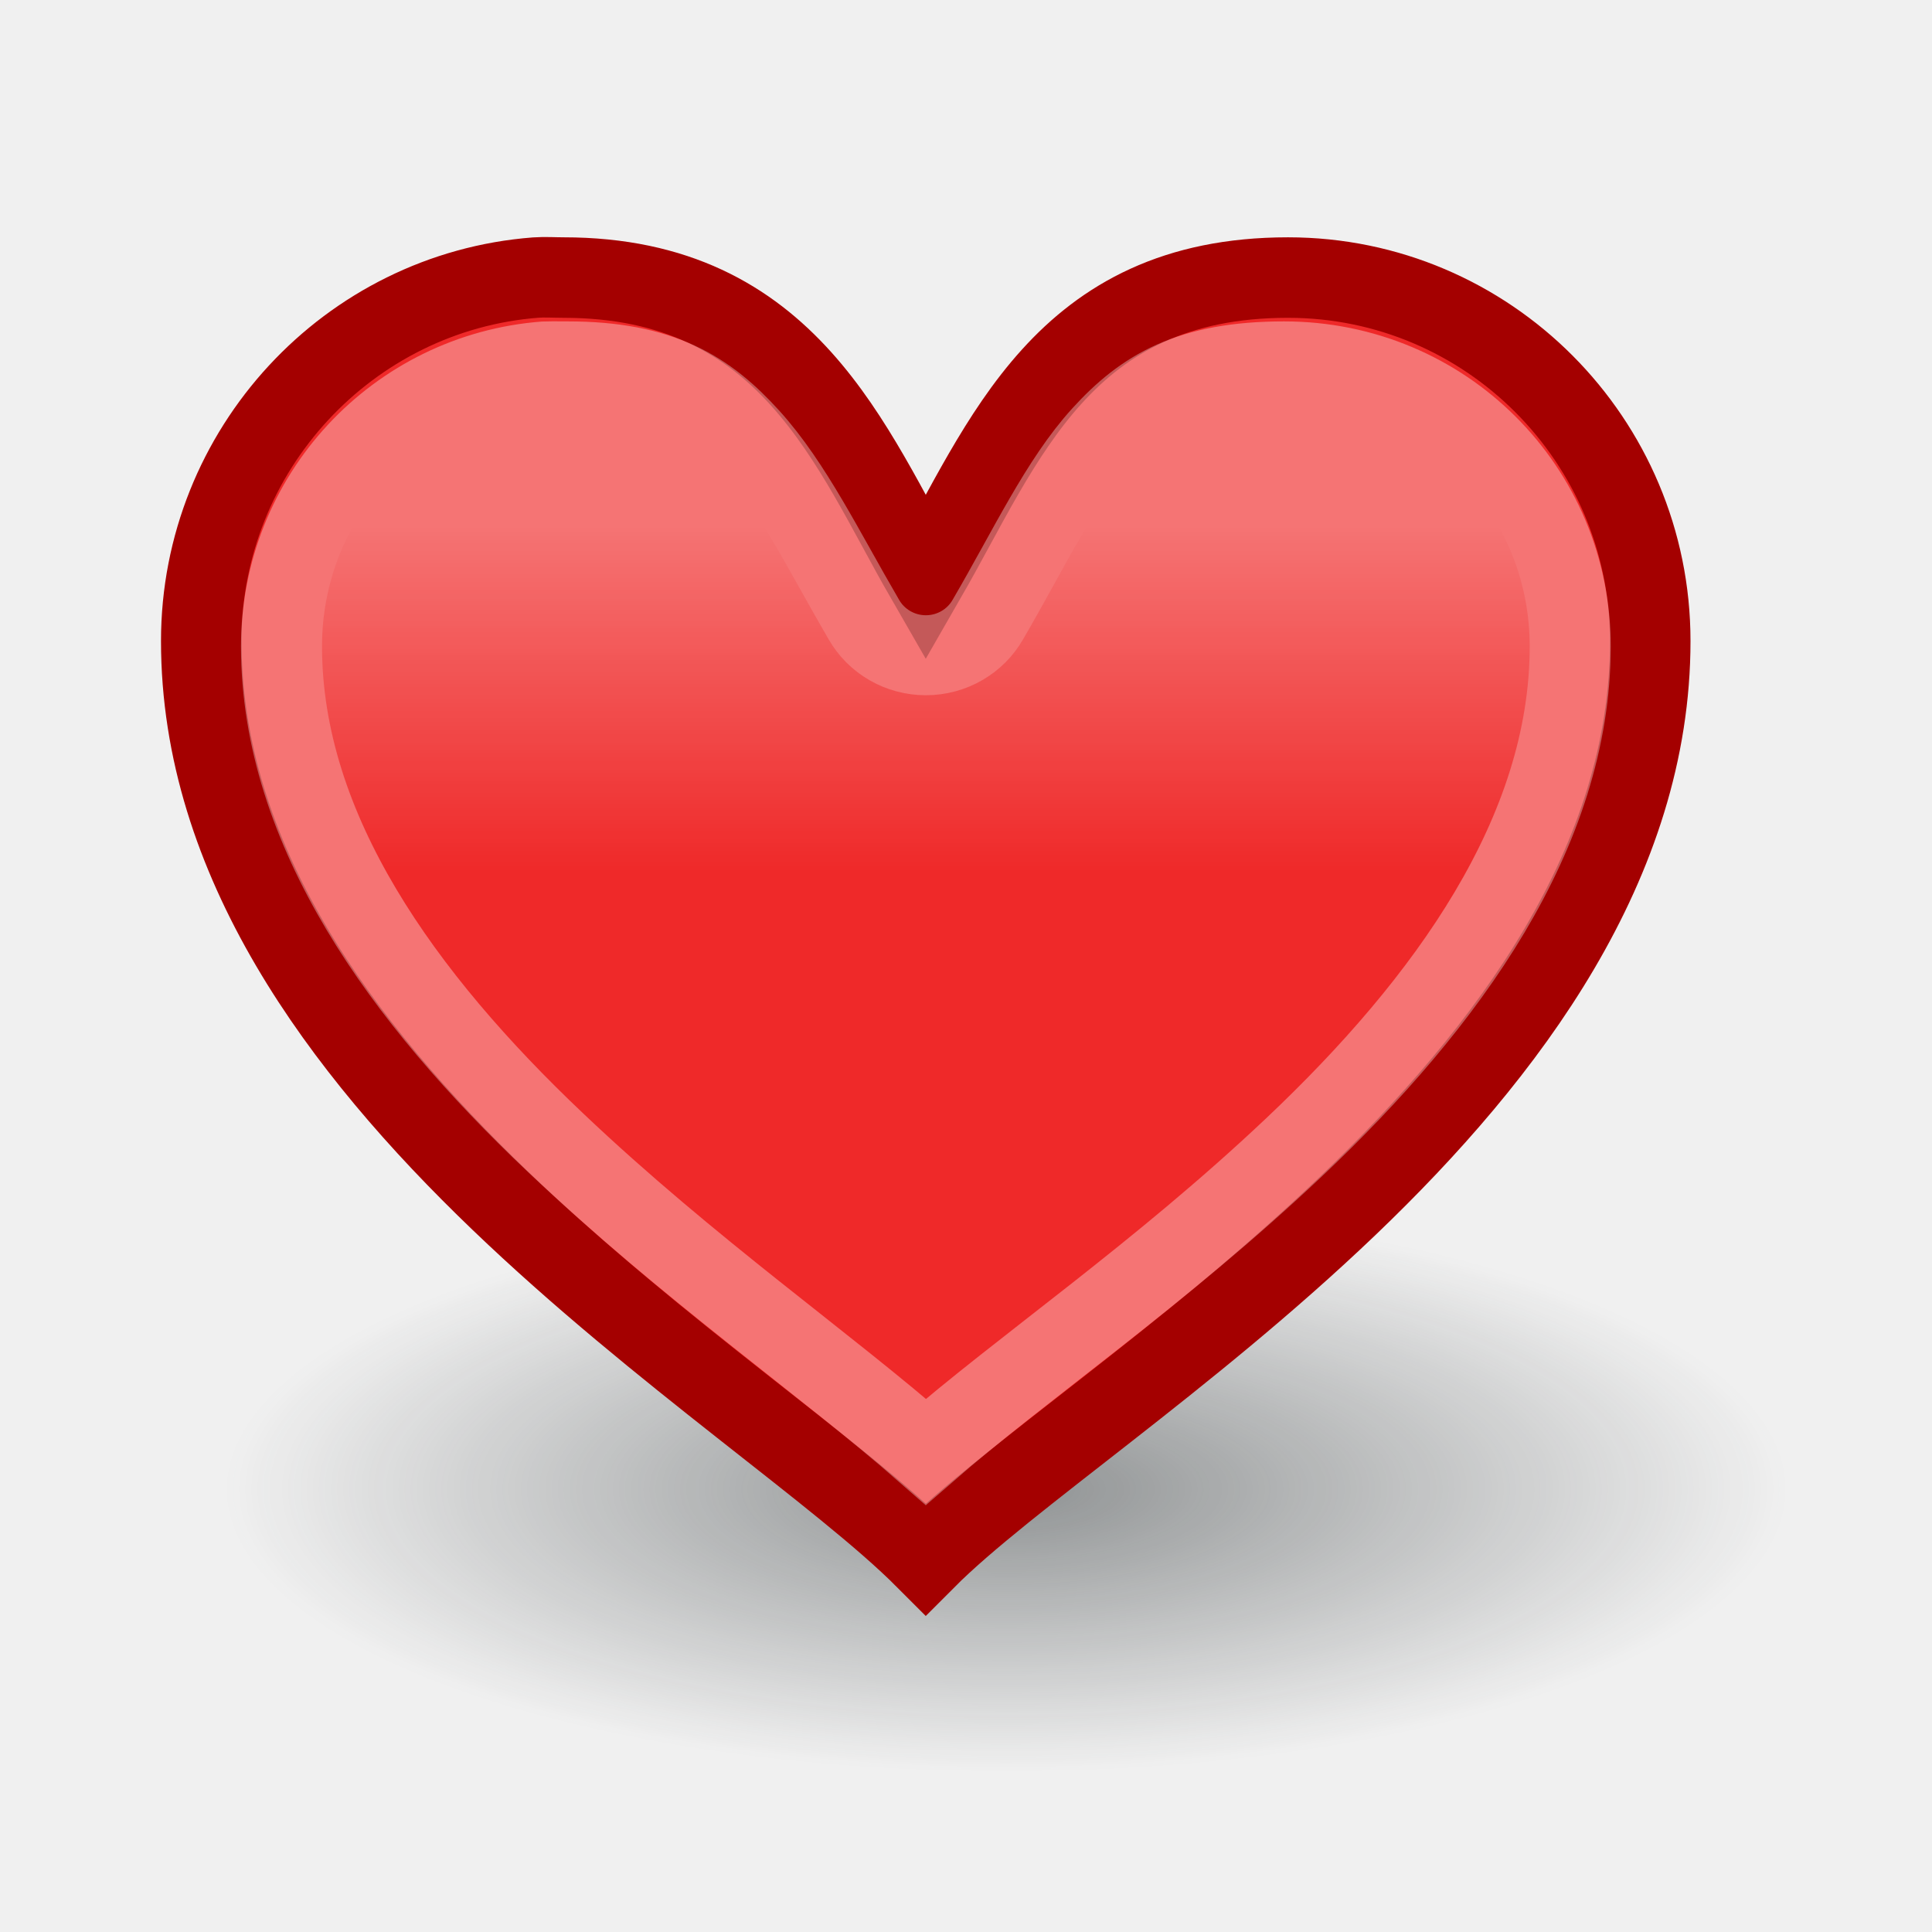
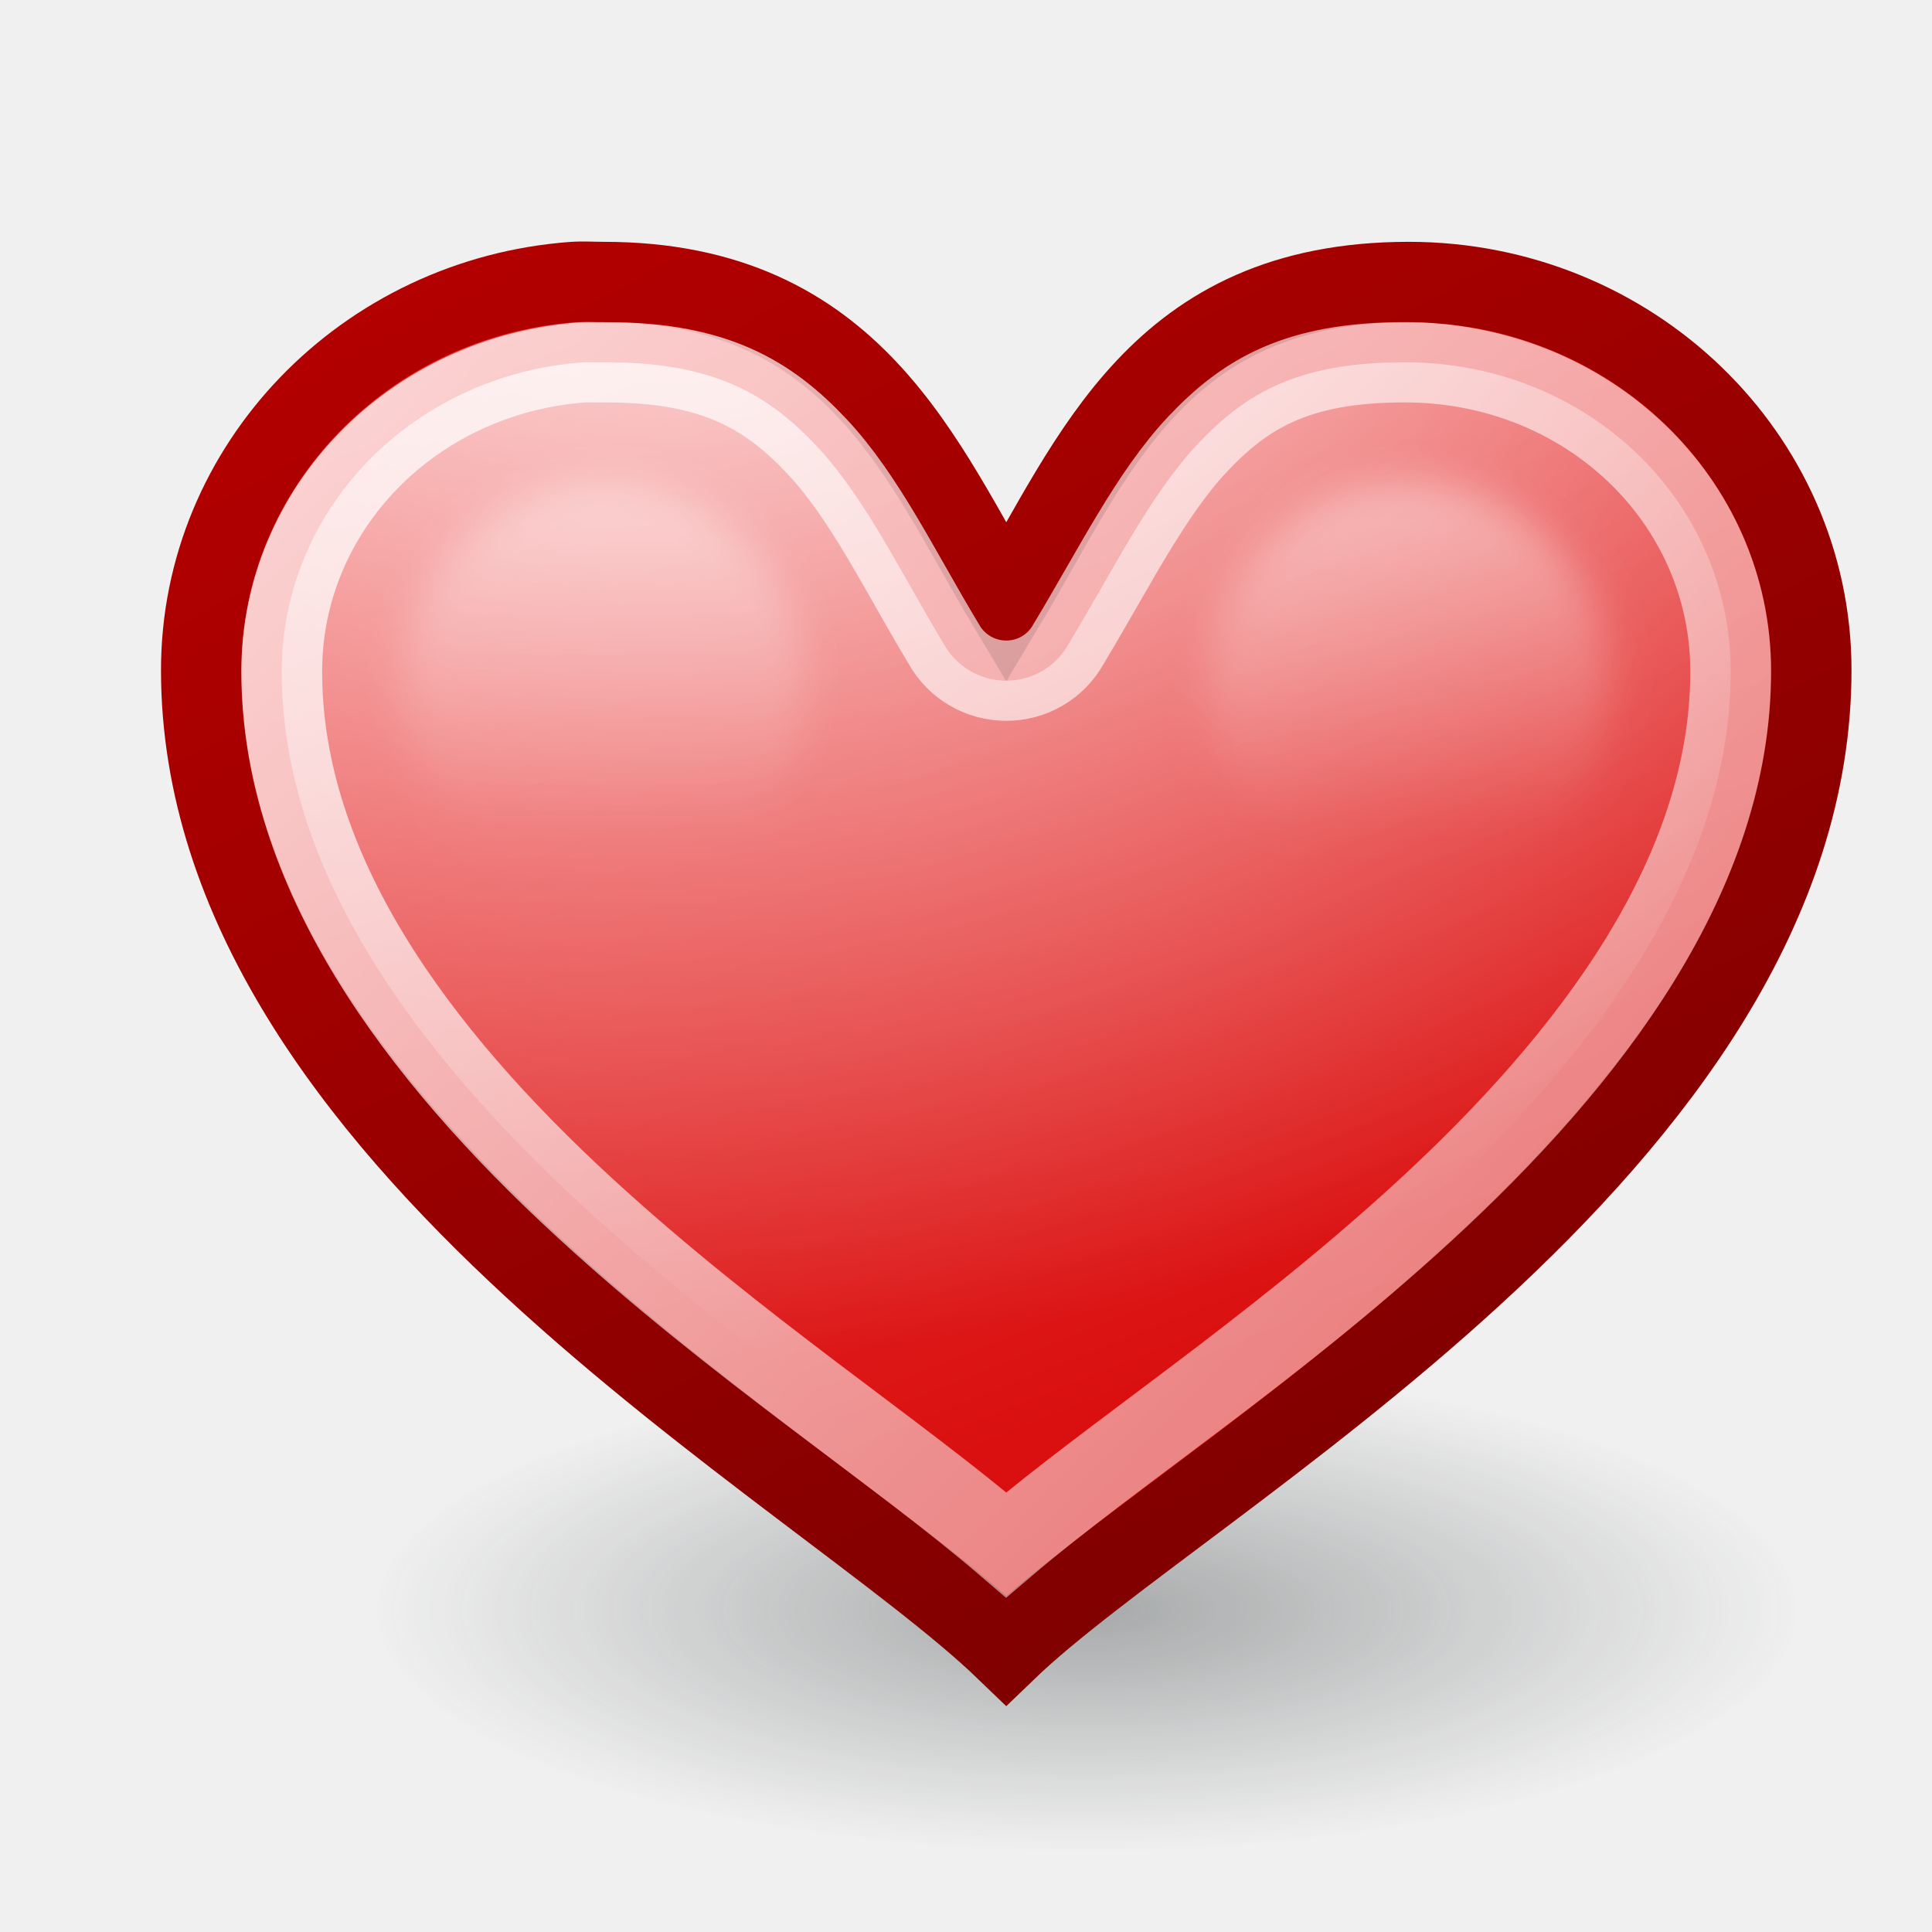
<svg xmlns="http://www.w3.org/2000/svg" xmlns:xlink="http://www.w3.org/1999/xlink" width="24" height="24" id="svg2" version="1.0">
  <defs id="defs4">
+     <linearGradient id="linearGradient3747">
+       <stop style="stop-color:#ffffff;stop-opacity:1;" offset="0" id="stop3749" />
+       <stop style="stop-color:#ffffff;stop-opacity:0;" offset="1" id="stop3751" />
+     </linearGradient>
+     <linearGradient id="linearGradient3714">
+       <stop style="stop-color:#ffffff;stop-opacity:1;" offset="0" id="stop3716" />
+       <stop style="stop-color:#ffffff;stop-opacity:0;" offset="1" id="stop3718" />
+     </linearGradient>
+     <linearGradient id="linearGradient3304">
+       <stop style="stop-color:#f35151;stop-opacity:1" offset="0" id="stop3306" />
+       <stop style="stop-color:#da1010;stop-opacity:1" offset="1" id="stop3308" />
+     </linearGradient>
+     <linearGradient id="linearGradient3296">
+       <stop style="stop-color:#ffffff;stop-opacity:1;" offset="0" id="stop3298" />
+       <stop style="stop-color:#ffffff;stop-opacity:0;" offset="1" id="stop3300" />
+     </linearGradient>
+     <linearGradient id="linearGradient3280">
+       <stop style="stop-color:#b70000;stop-opacity:1" offset="0" id="stop3282" />
+       <stop style="stop-color:#7f0000;stop-opacity:1" offset="1" id="stop3284" />
+     </linearGradient>
    <linearGradient id="linearGradient3150">
      <stop style="stop-color:#2e3436;stop-opacity:1;" offset="0" id="stop3152" />
      <stop style="stop-color:#2e3436;stop-opacity:0;" offset="1" id="stop3154" />
    </linearGradient>
-     <linearGradient id="linearGradient2221">
-       <stop style="stop-color:#ffffff;stop-opacity:1;" offset="0" id="stop2223" />
-       <stop style="stop-color:#ffffff;stop-opacity:0;" offset="1" id="stop2225" />
-     </linearGradient>
-     <linearGradient xlink:href="#linearGradient2221" id="linearGradient2227" x1="11.5" y1="6.44" x2="11.5" y2="10.845" gradientUnits="userSpaceOnUse" />
-     <radialGradient xlink:href="#linearGradient3150" id="radialGradient1360" gradientUnits="userSpaceOnUse" gradientTransform="matrix(-0.842757,5.698892e-16,-4.565819e-9,-0.35721,19.80716,14.19321)" cx="10.749" cy="10.458" fx="10.749" fy="10.458" r="6.645" />
+     <radialGradient xlink:href="#linearGradient3150" id="radialGradient1360" gradientUnits="userSpaceOnUse" gradientTransform="matrix(-0.842757,0,0,-0.35721,19.80716,14.19321)" cx="10.749" cy="10.458" fx="10.749" fy="10.458" r="6.645" />
+     <linearGradient xlink:href="#linearGradient3280" id="linearGradient3286" x1="4.589" y1="2.045" x2="14.473" y2="20.571" gradientUnits="userSpaceOnUse" />
+     <linearGradient xlink:href="#linearGradient3296" id="linearGradient3302" x1="-2.405" y1="-11.004" x2="43.825" y2="32.719" gradientUnits="userSpaceOnUse" />
+     <linearGradient xlink:href="#linearGradient3304" id="linearGradient3310" x1="8.478" y1="0.286" x2="15.077" y2="16.93" gradientUnits="userSpaceOnUse" />
+     <radialGradient xlink:href="#linearGradient3714" id="radialGradient3720" cx="4.876" cy="-3.943" fx="4.876" fy="-3.943" r="9.601" gradientTransform="matrix(2.218084,0,0,1.84281,-2.610632,6.557913)" gradientUnits="userSpaceOnUse" />
+     <linearGradient xlink:href="#linearGradient3747" id="linearGradient3753" x1="12.5" y1="3.285" x2="12.5" y2="10.39" gradientUnits="userSpaceOnUse" />
+     <filter id="filter3771" x="-0.039" width="1.078" y="-0.118" height="1.235">
+       <feGaussianBlur stdDeviation="0.245" id="feGaussianBlur3773" />
+     </filter>
  </defs>
  <g id="layer1">
-     <path style="opacity:0.5;fill:url(#radialGradient1360);fill-opacity:1;stroke:none;stroke-width:1;stroke-miterlimit:4;stroke-dasharray:none;stroke-opacity:1" id="path3140" d="M 17.394 10.458 A 6.645 2.368 0 1 1  4.104,10.458 A 6.645 2.368 0 1 1  17.394 10.458 z" transform="matrix(1.730649,0,0,1.478324,-6.102141,3.040217)" />
-     <path style="opacity:1;fill:#ef2929;fill-opacity:1;stroke:#a40000;stroke-width:1;stroke-miterlimit:4;stroke-dasharray:none;stroke-opacity:1" d="M 6.656,3.448 C 4.333,3.626 2.5,5.588 2.5,7.963 C 2.5,13.401 9.402,17.261 11.5,19.366 C 13.48,17.379 20.5,13.456 20.5,7.963 C 20.5,5.471 18.484,3.448 16,3.448 C 13.197,3.448 12.474,5.488 11.5,7.181 C 10.567,5.56 9.806,3.448 7,3.448 C 6.884,3.448 6.771,3.44 6.656,3.448 z " id="path1309" />
-     <path xlink:href="#path1309" style="opacity:0.35;fill:url(#linearGradient2227);fill-opacity:1;stroke:#ffffff;stroke-width:1.018;stroke-miterlimit:4;stroke-dasharray:none;stroke-opacity:1" id="path1319" d="M 6.719,4.344 C 4.863,4.485 3.406,6.054 3.406,7.969 C 3.406,10.309 4.931,12.445 6.844,14.281 C 8.529,15.9 10.25,17.108 11.5,18.219 C 12.716,17.145 14.429,15.967 16.125,14.344 C 18.052,12.5 19.594,10.334 19.594,7.969 C 19.594,5.96 17.994,4.344 16,4.344 C 14.817,4.344 14.244,4.697 13.719,5.281 C 13.193,5.866 12.799,6.725 12.281,7.625 C 12.123,7.908 11.824,8.083 11.5,8.083 C 11.176,8.083 10.877,7.908 10.719,7.625 C 10.22,6.759 9.814,5.908 9.281,5.312 C 8.749,4.717 8.177,4.344 7,4.344 C 6.839,4.344 6.743,4.342 6.719,4.344 z " transform="matrix(0.988933,0,0,0.976273,0.128624,0.248487)" />
+     <path style="opacity:0.375;fill:url(#radialGradient1360);fill-opacity:1;stroke:none" id="path3140" d="m 17.394,10.458 a 6.645,2.368 0 1 1 -13.29,0 6.645,2.368 0 1 1 13.29,0 z" transform="matrix(1.580158,0,0,1.267135,-3.484564,6.748752)" />
+     <path style="opacity:1;fill:url(#linearGradient3310);fill-opacity:1;stroke:url(#linearGradient3286);stroke-width:1;stroke-miterlimit:4;stroke-opacity:1;stroke-dasharray:none" d="M 7.118,3.504 C 4.536,3.694 2.5,5.788 2.5,8.324 c 0,5.807 7.669,9.929 10,12.176 2.2,-2.121 10,-6.31 10,-12.176 0,-2.661 -2.24,-4.82 -5,-4.82 -3.114,0 -3.917,2.178 -5,3.986 -1.037,-1.731 -1.882,-3.986 -5,-3.986 -0.129,0 -0.255,-0.009 -0.382,0 z" id="path1309" />
+     <path xlink:href="#path1309" style="opacity:1;fill:url(#radialGradient3720);fill-opacity:1;stroke:url(#linearGradient3302);stroke-width:1.014;stroke-miterlimit:4;stroke-opacity:1;stroke-dasharray:none" id="path1319" d="M 7.188,4.406 C 5.05,4.563 3.406,6.258 3.406,8.312 c 0,2.509 1.68,4.812 3.812,6.781 1.907,1.762 3.903,3.061 5.281,4.25 1.339,-1.147 3.3,-2.421 5.219,-4.188 2.148,-1.978 3.875,-4.308 3.875,-6.844 0,-2.158 -1.799,-3.906 -4.094,-3.906 -1.347,0 -1.999,0.397 -2.594,1.031 -0.595,0.635 -1.052,1.574 -1.625,2.531 C 13.123,8.252 12.824,8.427 12.5,8.427 12.176,8.427 11.877,8.252 11.719,7.969 11.167,7.047 10.727,6.115 10.125,5.469 9.523,4.823 8.842,4.406 7.5,4.406 c -0.172,0 -0.27,-0.003 -0.312,0 z" transform="matrix(0.9896907,0,0,0.9834703,0.1288659,0.1679622)" />
+     <path style="opacity:0.645;color:#000000;fill:url(#linearGradient3753);fill-opacity:1;fill-rule:nonzero;stroke:none;stroke-width:1;marker:none;marker-start:none;marker-mid:none;marker-end:none;visibility:visible;display:inline;overflow:visible;enable-background:accumulate;filter:url(#filter3771)" d="M 7.5 6 C 6.12 6 5 7.12 5 8.5 C 5 9.88 6.12 11 7.5 11 C 8.88 11 10 9.88 10 8.5 C 10 7.12 8.88 6 7.5 6 z M 17.5 6 C 16.12 6 15 7.12 15 8.5 C 15 9.88 16.12 11 17.5 11 C 18.88 11 20 9.88 20 8.5 C 20 7.12 18.88 6 17.5 6 z " id="path3722" />
  </g>
</svg>
